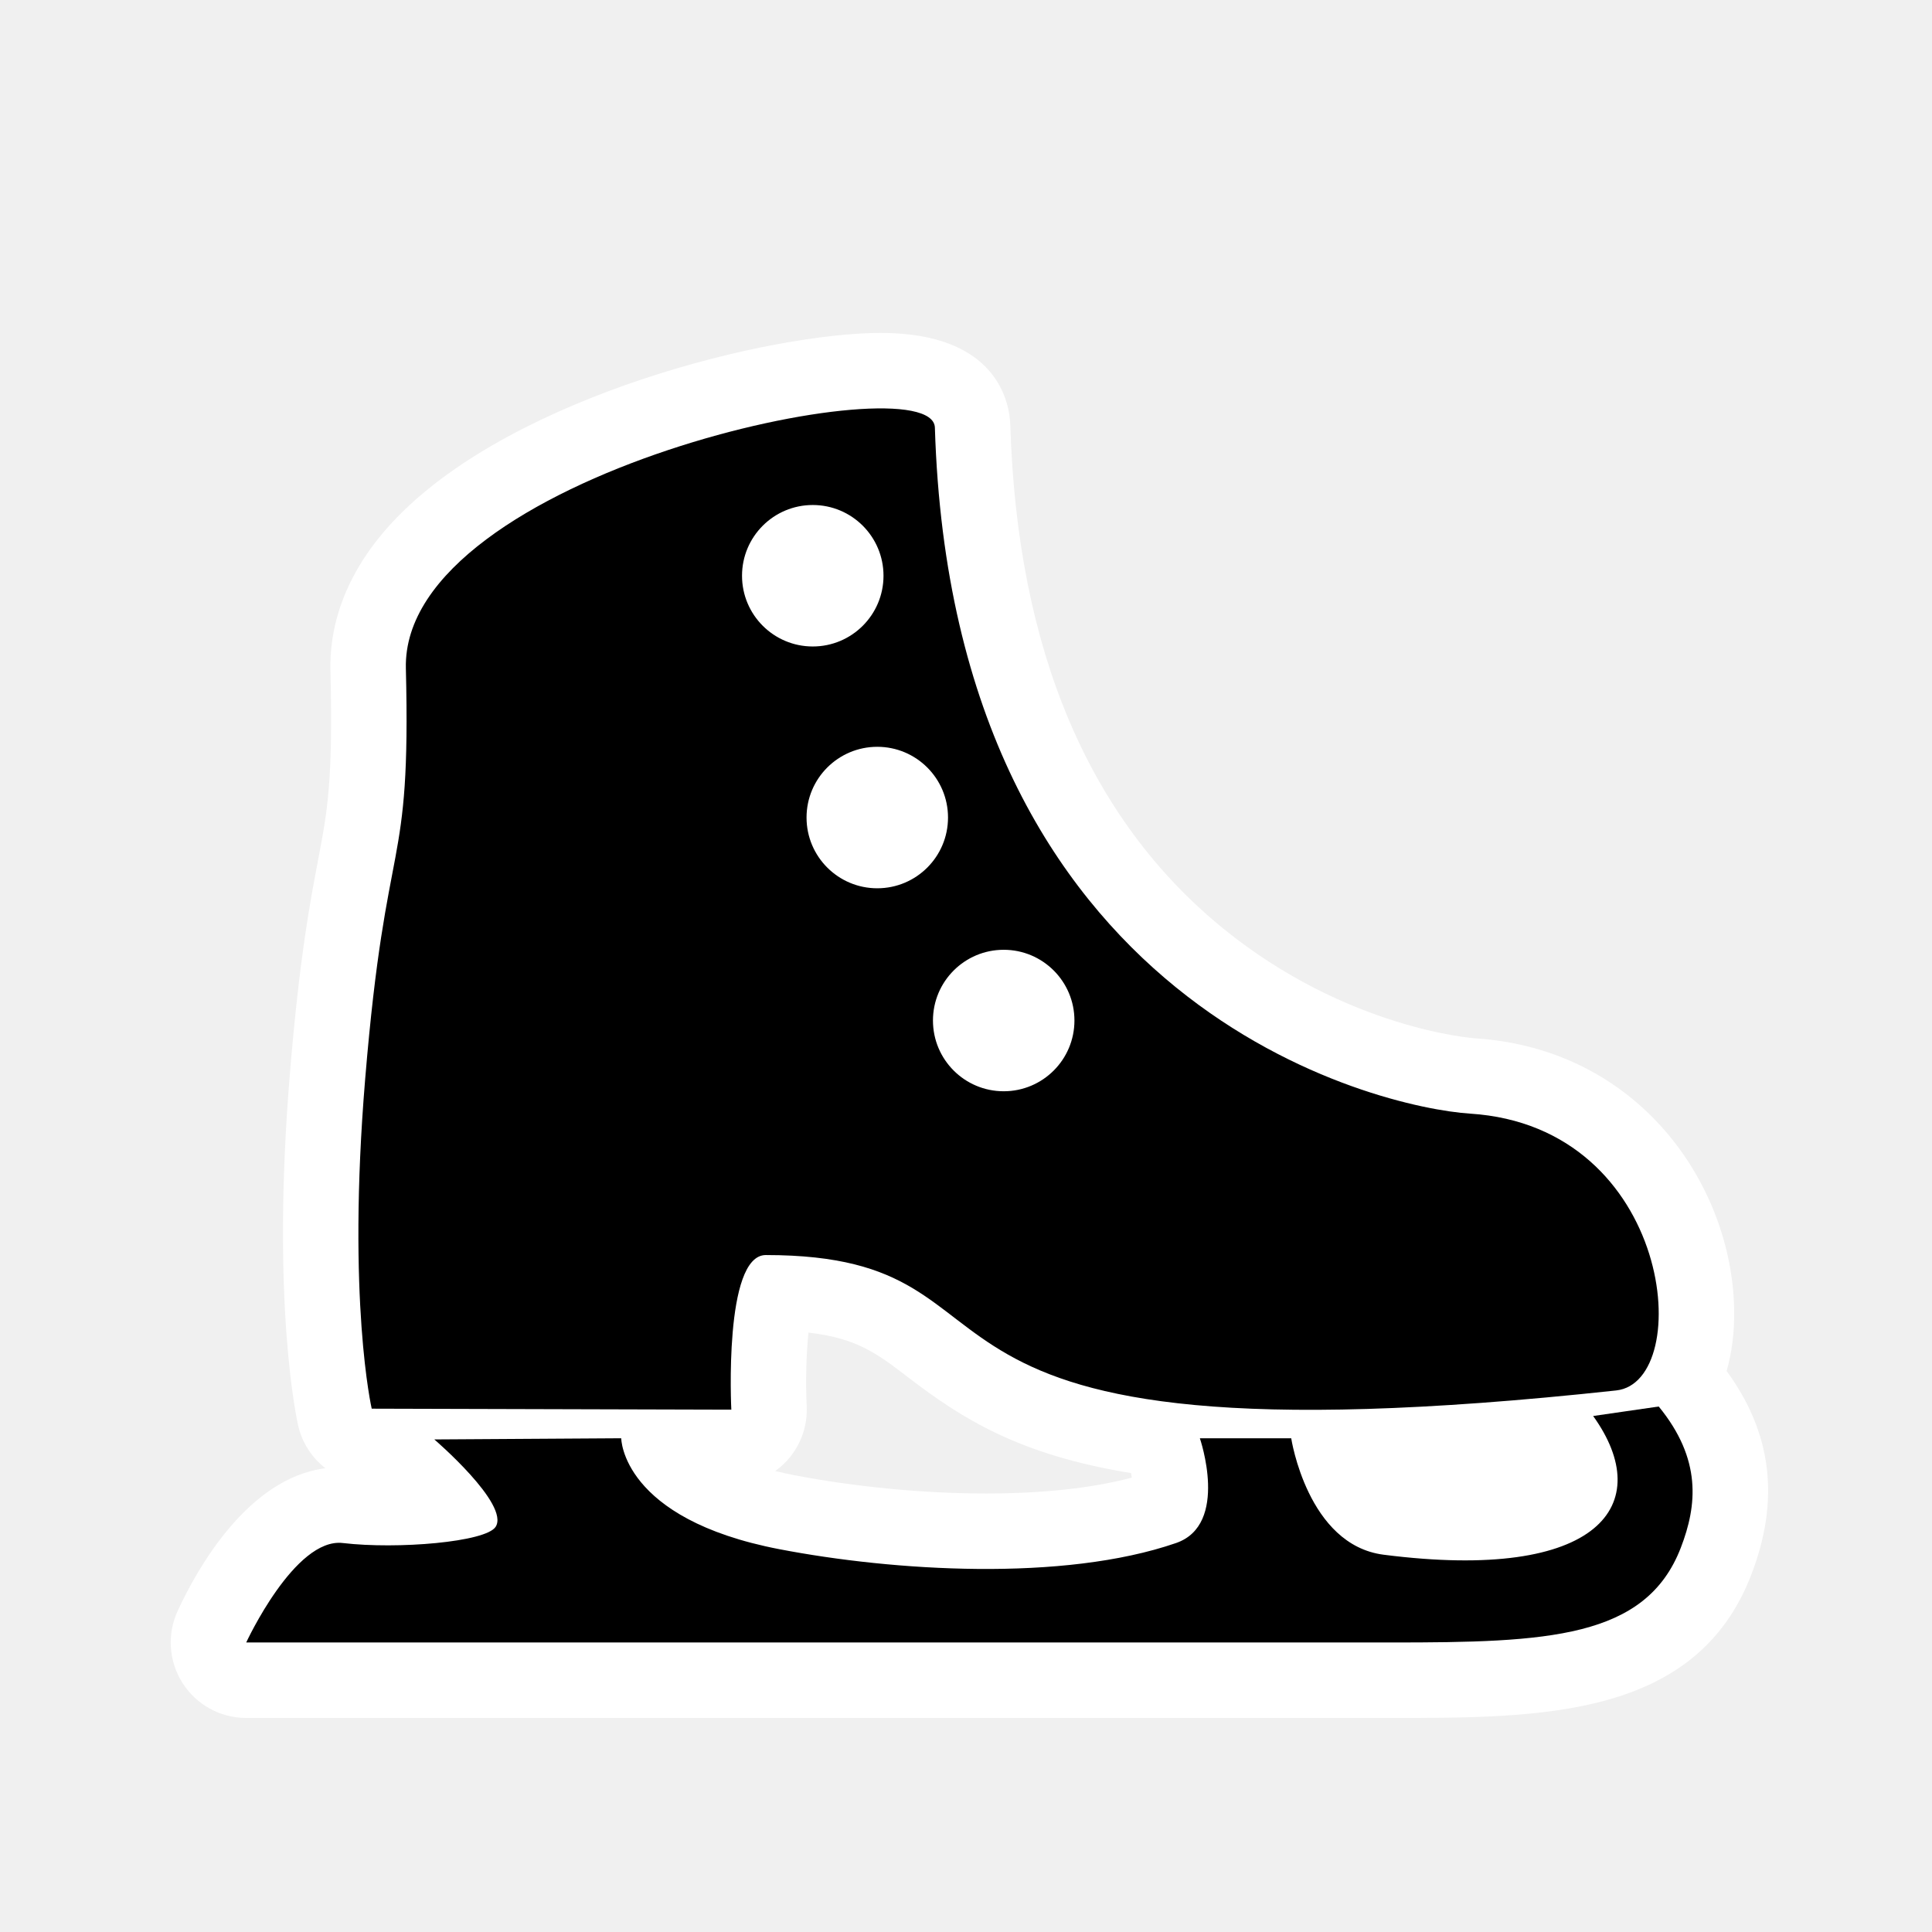
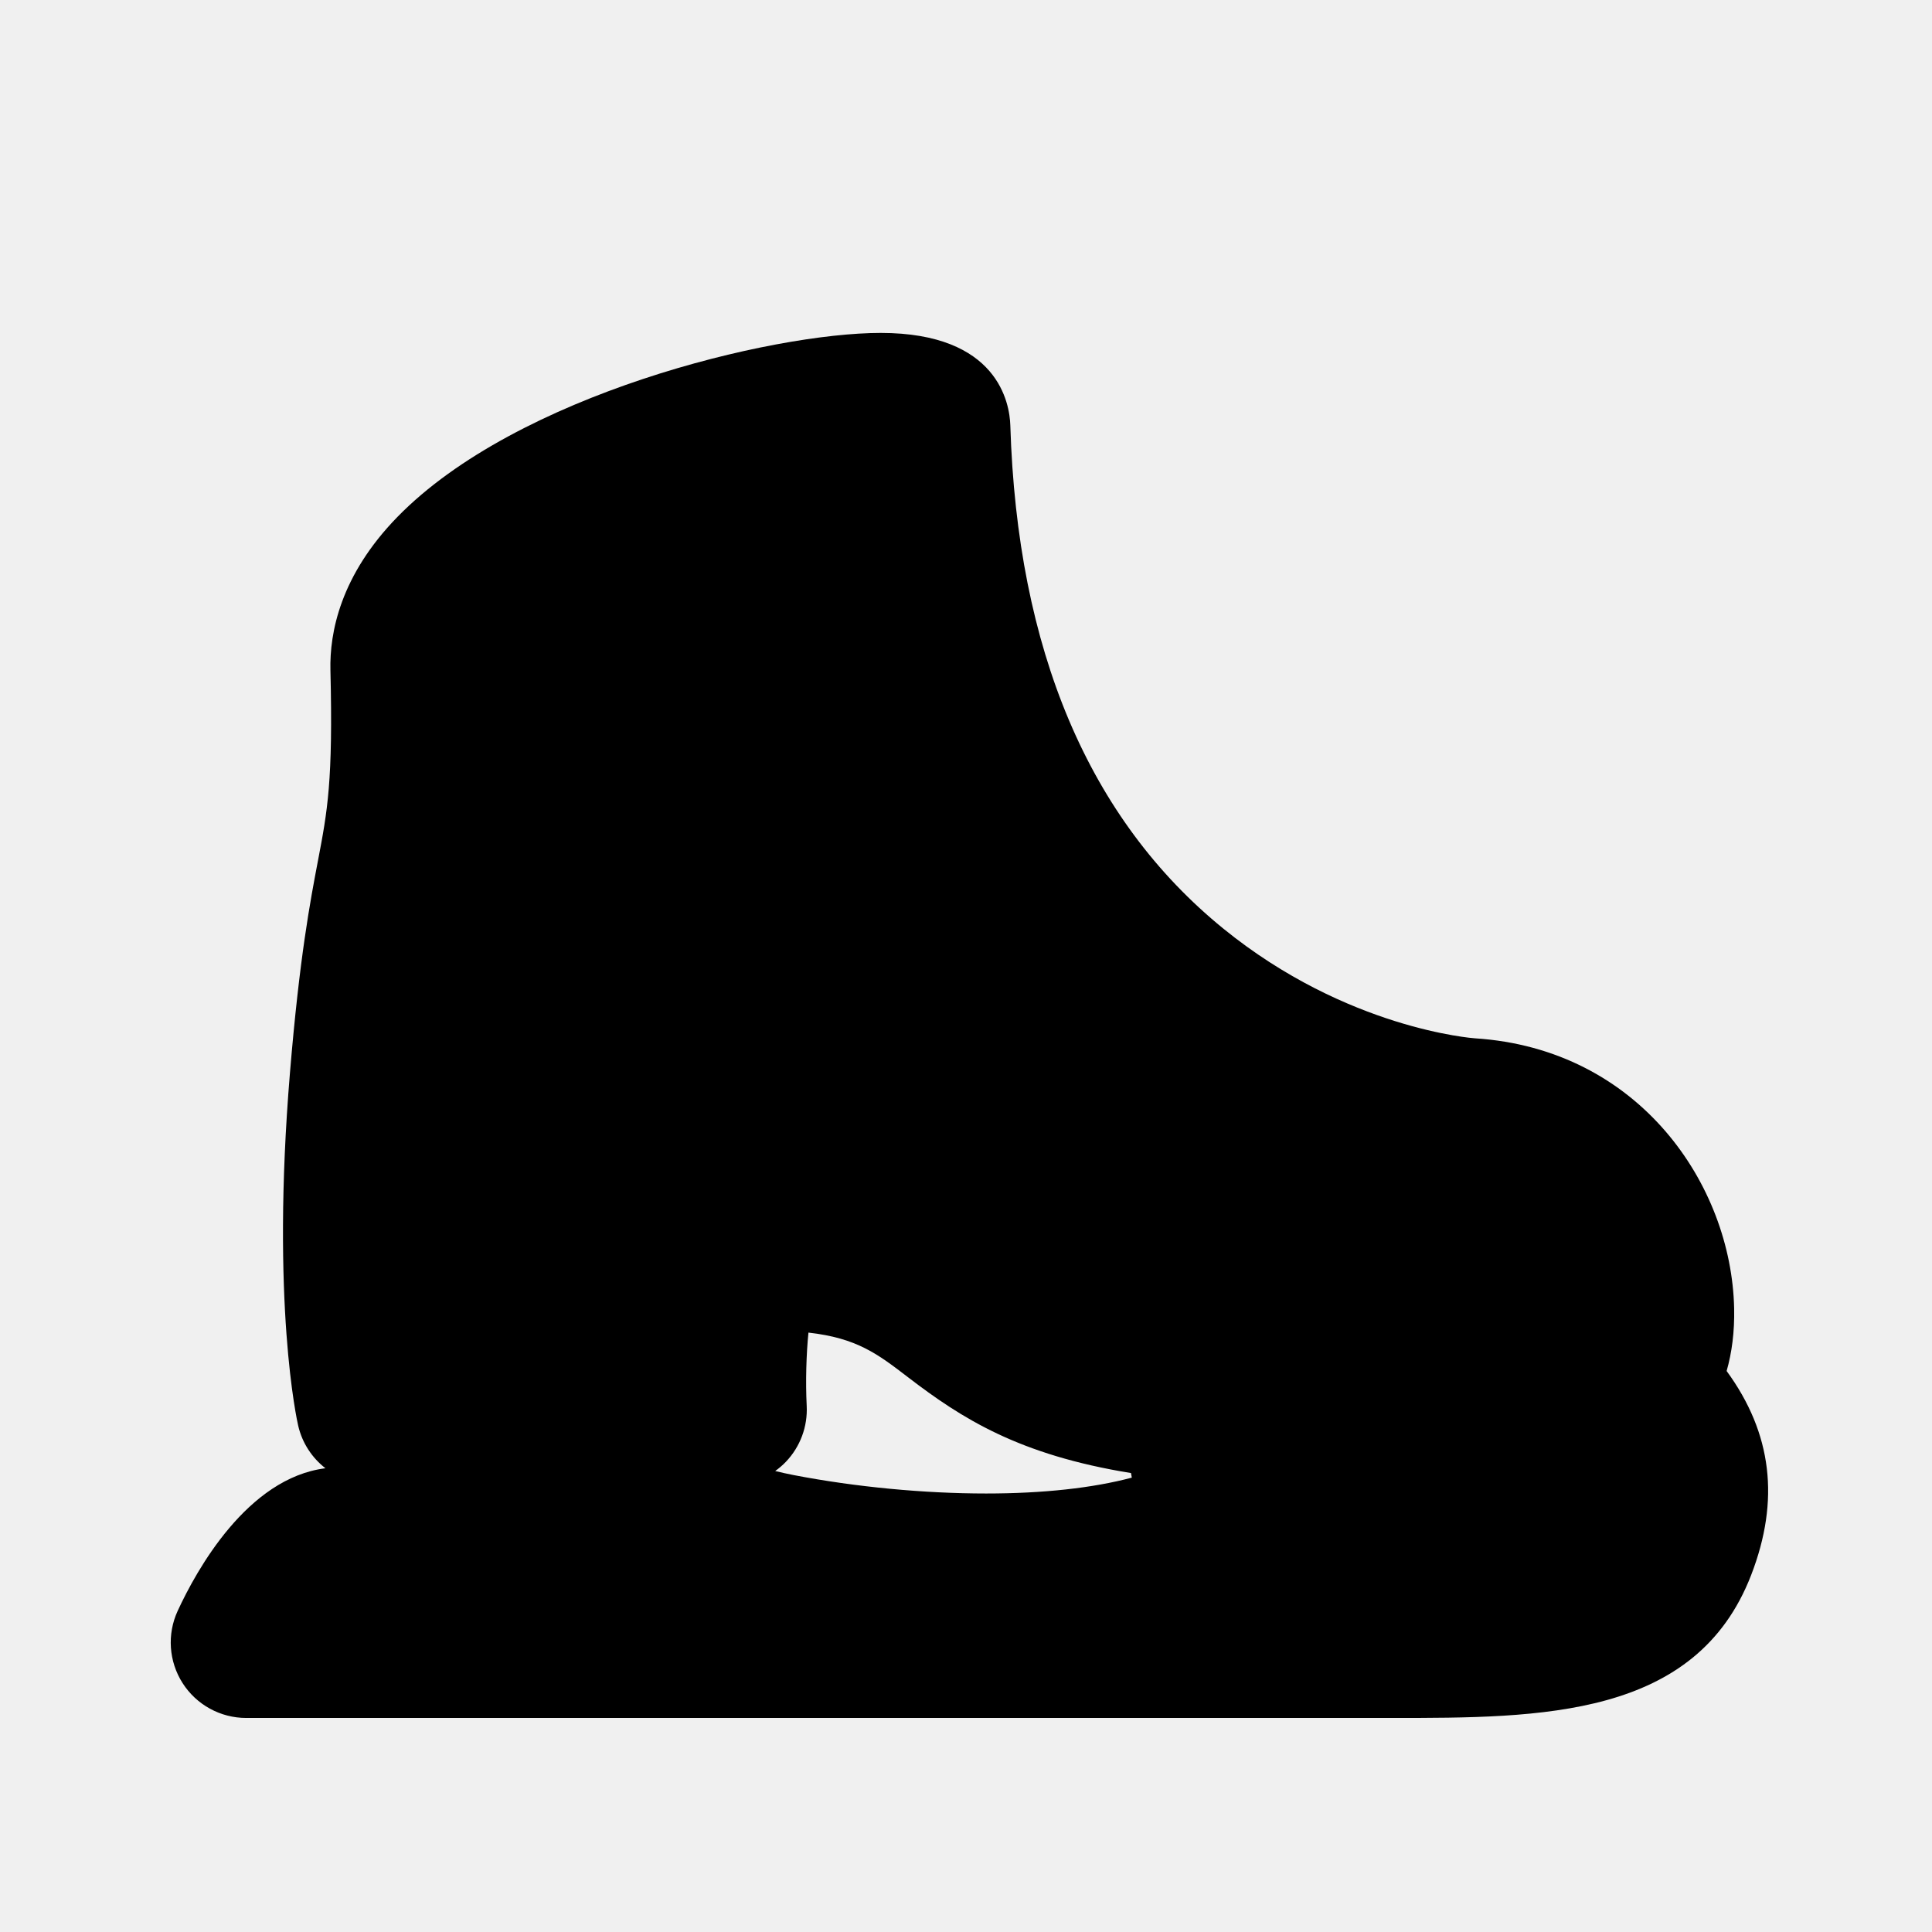
- <svg xmlns="http://www.w3.org/2000/svg" version="1.1" id="ice_ring" x="0px" y="0px" width="256px" height="256px" viewBox="0 0 256 256" style="enable-background:new 0 0 256 256;" xml:space="preserve">
-   <style type="text/css">
- 
- 	.st0{fill:#fff;}
- 	.st1{fill:#000;}
- 
- </style>
-   <path class="st0" d="M228.788,181.665c0.69-2.421,1.063-5.187,0.994-8.33c-0.359-16.292-12.52-34.358-34.35-35.753  c-0.167-0.011-16.957-1.225-33.331-14.534c-17.821-14.485-27.318-36.924-28.229-66.692c-0.088-2.872-1.586-12.242-17.175-12.242  c-14.442,0-48.19,8.146-64.033,24.379c-7.56,7.747-9.002,15.324-8.881,20.316c0.357,14.71-0.395,18.654-1.642,25.188  c-1.034,5.418-2.451,12.838-3.72,28.145c-2.539,30.613,0.941,46.125,1.091,46.771c0.534,2.305,1.842,4.265,3.61,5.638  c-10.346,1.3-17.079,13.485-19.577,18.894c-1.43,3.097-1.183,6.709,0.654,9.582c1.838,2.873,5.014,4.611,8.424,4.611h151.785  c19.822,0,40.319,0,47.631-18.942C235.871,198.771,234.811,189.909,228.788,181.665z M130.67,197.896  c-8.272,0-17.327-0.865-25.496-2.438c-0.878-0.169-1.685-0.352-2.456-0.541c0.508-0.364,0.989-0.771,1.426-1.231  c1.894-1.987,2.888-4.666,2.748-7.407c-0.163-3.194-0.051-6.914,0.233-9.702c6.425,0.724,9.171,2.83,13.188,5.911  c7.145,5.479,14.711,10.297,29.552,12.699c0.038,0.201,0.073,0.404,0.104,0.608C144.789,197.175,138.188,197.896,130.67,197.896z" />
-   <path class="st1" d="M219.79,186.37l-8.69,1.258c8.384,11.661,0.967,22.056-27.763,18.38c-10.091-1.291-12.244-15.431-12.244-15.431  h-12.106c0,0,3.944,11.435-3.154,13.883c-14.962,5.159-37.469,3.721-52.547,0.819c-20.941-4.027-20.97-14.702-20.97-14.702  l-24.764,0.156c0,0,10.023,8.595,8.124,11.575c-1.289,2.022-12.999,3.005-20.249,2.151c-6.369-0.75-12.802,13.178-12.802,13.178  h151.785c20.595,0,33.659-0.517,38.302-12.545C224.884,199.466,225.51,193.363,219.79,186.37z" />
-   <path class="st1" d="M194.796,147.562c-11.812-0.754-68.555-13.622-70.919-90.9c-0.27-8.834-70.723,6.153-70.097,31.905  c0.682,28.044-2.591,20.615-5.393,54.402c-2.439,29.407,0.867,43.688,0.867,43.688l47.65,0.131c0,0-1.044-20.488,4.57-20.488  c38.866,0,9.097,29.163,112.681,17.941C224.613,183.108,221.792,149.286,194.796,147.562z M98.322,76.289  c0-5.177,4.196-9.373,9.374-9.373c5.176,0,9.373,4.196,9.373,9.373s-4.197,9.373-9.373,9.373  C102.519,85.662,98.322,81.465,98.322,76.289z M116.244,117.702c-5.177,0-9.373-4.196-9.373-9.373s4.196-9.374,9.373-9.374  s9.373,4.197,9.373,9.374S121.421,117.702,116.244,117.702z M132.996,144.598c-5.178,0-9.374-4.196-9.374-9.374  c0-5.177,4.196-9.373,9.374-9.373c5.177,0,9.373,4.196,9.373,9.373C142.369,140.401,138.173,144.598,132.996,144.598z" />
+ <svg xmlns="http://www.w3.org/2000/svg" class="svgColor" version="1.1" id="ice_ring" x="0px" y="0px" width="256px" height="256px" viewBox="0 0 256 256" xml:space="preserve">
+   <path d="M228.788,181.665c0.69-2.421,1.063-5.187,0.994-8.33c-0.359-16.292-12.52-34.358-34.35-35.753  c-0.167-0.011-16.957-1.225-33.331-14.534c-17.821-14.485-27.318-36.924-28.229-66.692c-0.088-2.872-1.586-12.242-17.175-12.242  c-14.442,0-48.19,8.146-64.033,24.379c-7.56,7.747-9.002,15.324-8.881,20.316c0.357,14.71-0.395,18.654-1.642,25.188  c-1.034,5.418-2.451,12.838-3.72,28.145c-2.539,30.613,0.941,46.125,1.091,46.771c0.534,2.305,1.842,4.265,3.61,5.638  c-10.346,1.3-17.079,13.485-19.577,18.894c-1.43,3.097-1.183,6.709,0.654,9.582c1.838,2.873,5.014,4.611,8.424,4.611h151.785  c19.822,0,40.319,0,47.631-18.942C235.871,198.771,234.811,189.909,228.788,181.665z M130.67,197.896  c-8.272,0-17.327-0.865-25.496-2.438c-0.878-0.169-1.685-0.352-2.456-0.541c0.508-0.364,0.989-0.771,1.426-1.231  c1.894-1.987,2.888-4.666,2.748-7.407c-0.163-3.194-0.051-6.914,0.233-9.702c6.425,0.724,9.171,2.83,13.188,5.911  c7.145,5.479,14.711,10.297,29.552,12.699c0.038,0.201,0.073,0.404,0.104,0.608C144.789,197.175,138.188,197.896,130.67,197.896z" />
+   <path d="M219.79,186.37l-8.69,1.258c8.384,11.661,0.967,22.056-27.763,18.38c-10.091-1.291-12.244-15.431-12.244-15.431  h-12.106c0,0,3.944,11.435-3.154,13.883c-14.962,5.159-37.469,3.721-52.547,0.819c-20.941-4.027-20.97-14.702-20.97-14.702  l-24.764,0.156c0,0,10.023,8.595,8.124,11.575c-1.289,2.022-12.999,3.005-20.249,2.151c-6.369-0.75-12.802,13.178-12.802,13.178  h151.785c20.595,0,33.659-0.517,38.302-12.545C224.884,199.466,225.51,193.363,219.79,186.37z" />
+   <path d="M194.796,147.562c-11.812-0.754-68.555-13.622-70.919-90.9c-0.27-8.834-70.723,6.153-70.097,31.905  c0.682,28.044-2.591,20.615-5.393,54.402c-2.439,29.407,0.867,43.688,0.867,43.688l47.65,0.131c0,0-1.044-20.488,4.57-20.488  c38.866,0,9.097,29.163,112.681,17.941C224.613,183.108,221.792,149.286,194.796,147.562z M98.322,76.289  c0-5.177,4.196-9.373,9.374-9.373c5.176,0,9.373,4.196,9.373,9.373s-4.197,9.373-9.373,9.373  C102.519,85.662,98.322,81.465,98.322,76.289z M116.244,117.702c-5.177,0-9.373-4.196-9.373-9.373s4.196-9.374,9.373-9.374  s9.373,4.197,9.373,9.374S121.421,117.702,116.244,117.702z M132.996,144.598c-5.178,0-9.374-4.196-9.374-9.374  c0-5.177,4.196-9.373,9.374-9.373c5.177,0,9.373,4.196,9.373,9.373C142.369,140.401,138.173,144.598,132.996,144.598z" />
</svg>
